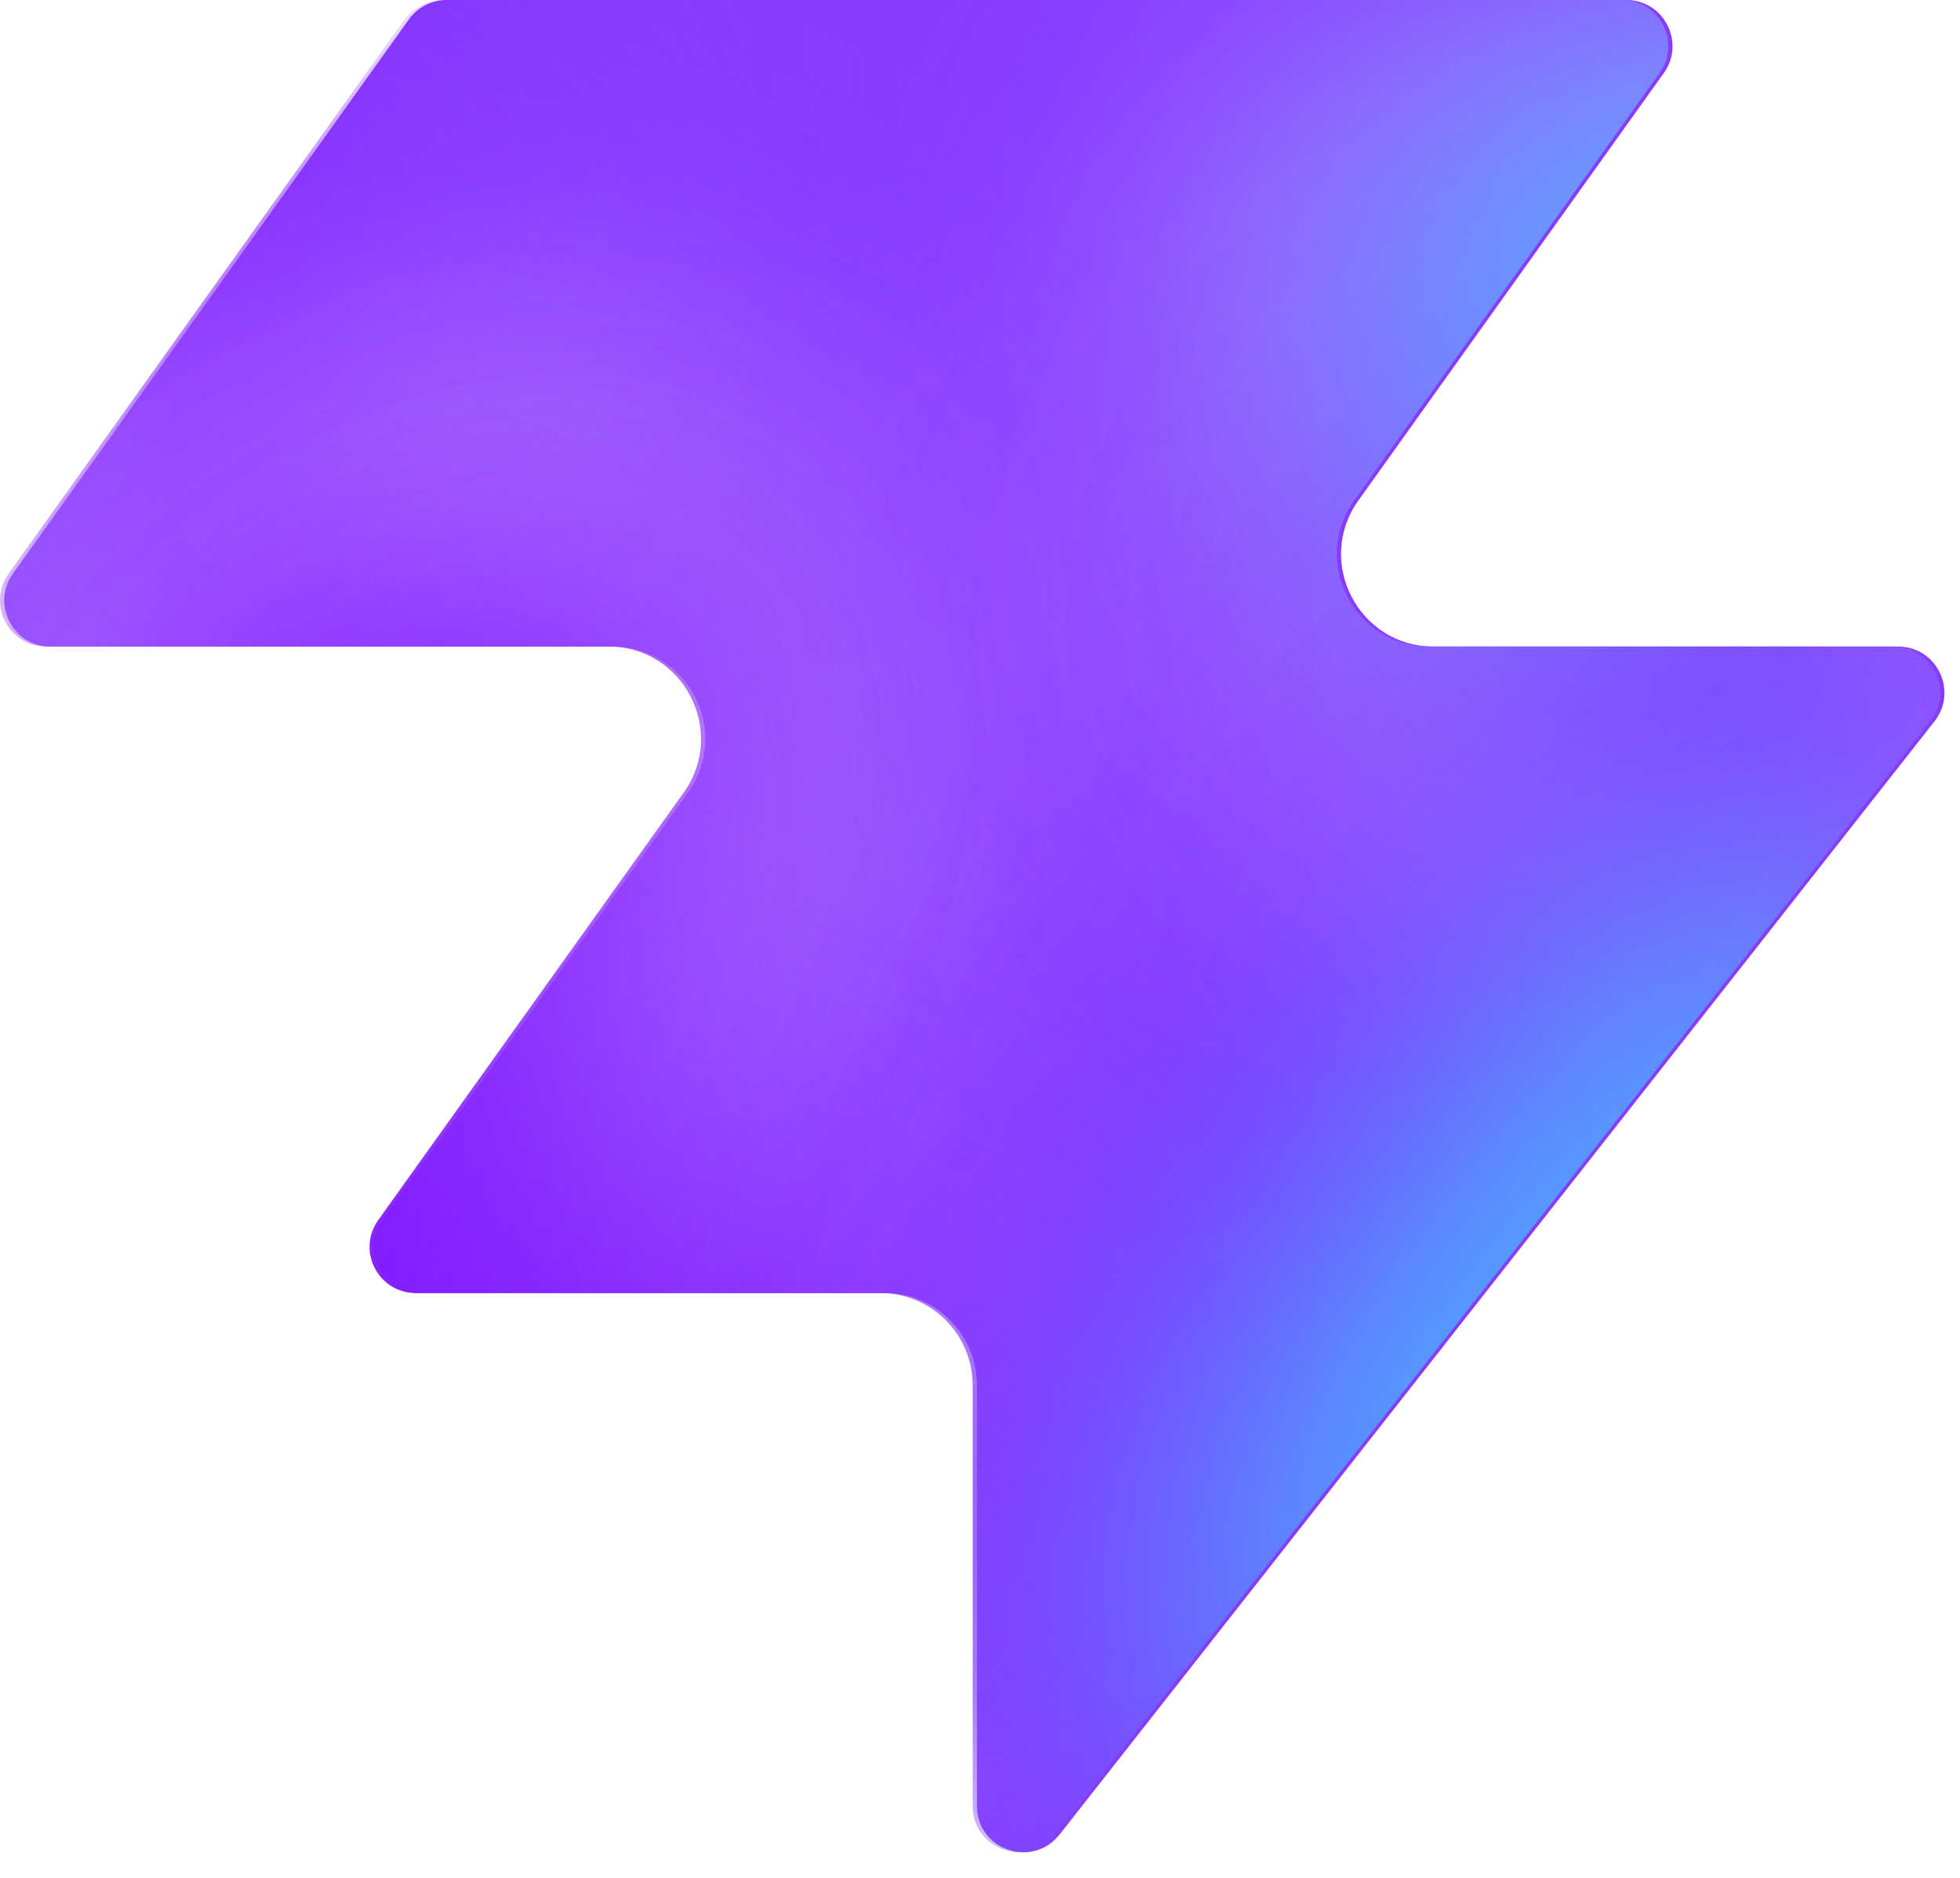
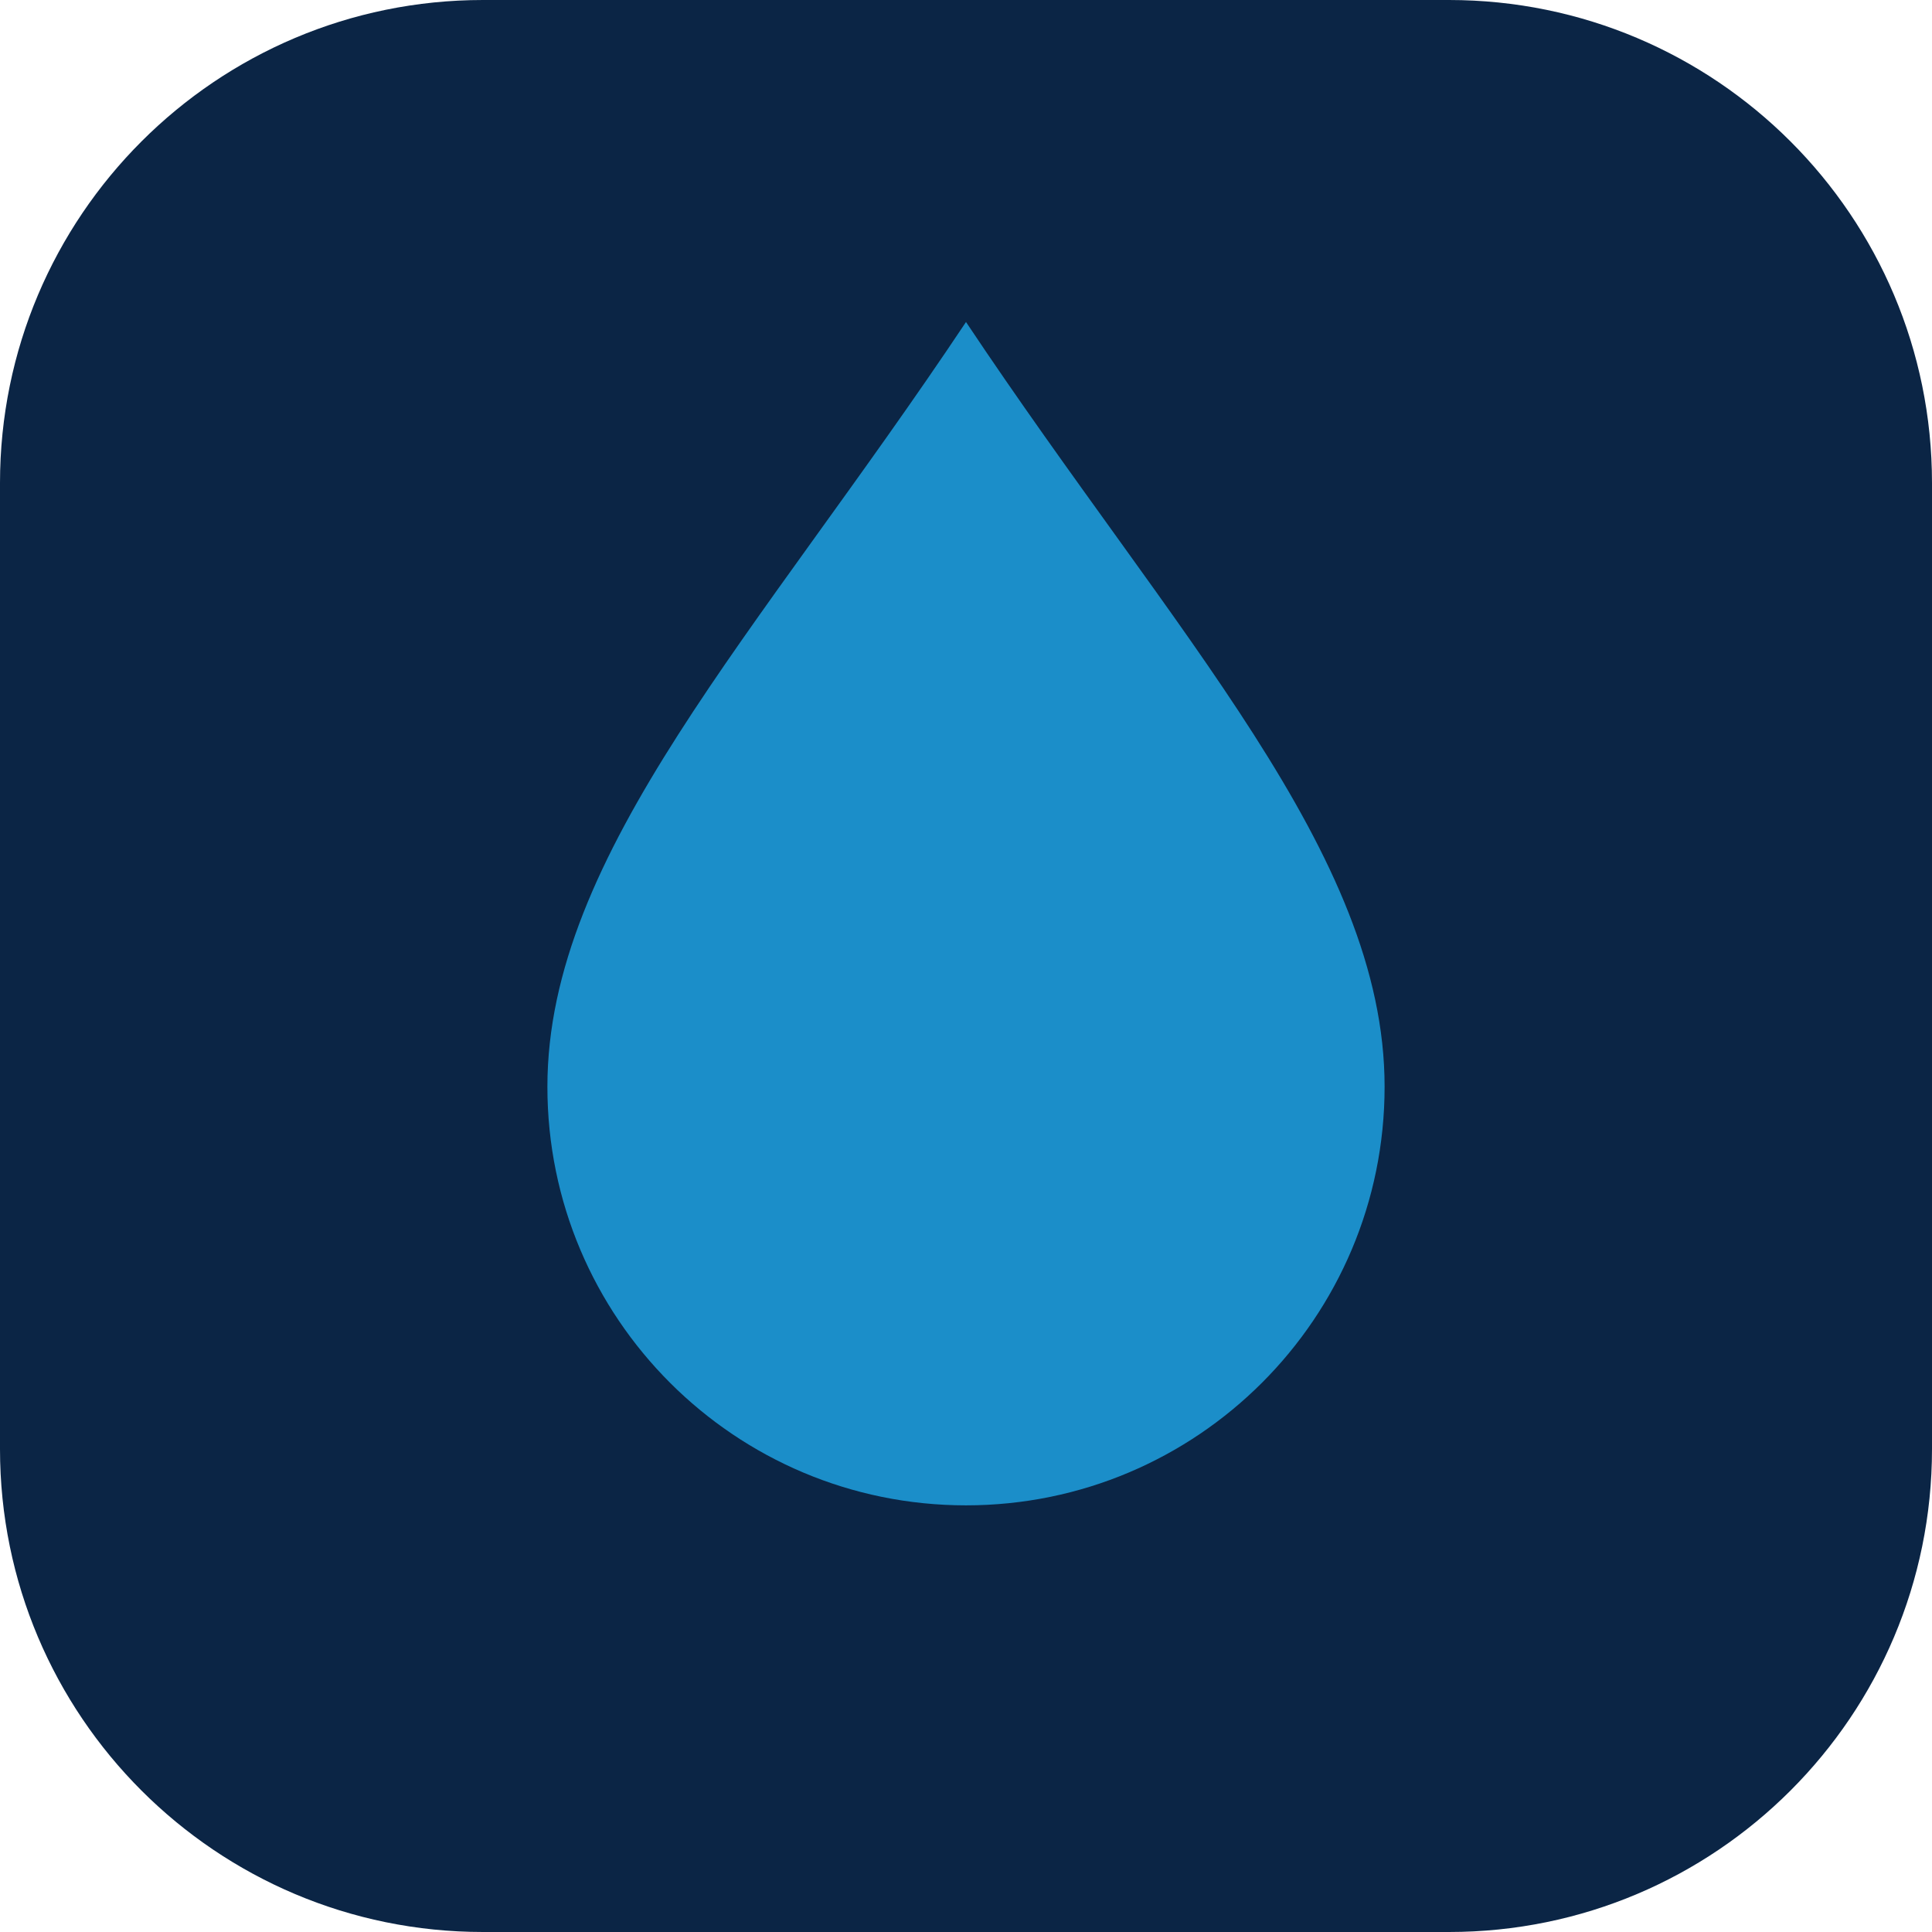
- <svg xmlns="http://www.w3.org/2000/svg" width="48" height="46" fill="none" viewBox="0 0 48 46">
-   <path fill="#863bff" d="M25.946 44.938c-.664.845-2.021.375-2.021-.698V33.937a2.26 2.26 0 0 0-2.262-2.262H10.287c-.92 0-1.456-1.04-.92-1.788l7.48-10.471c1.07-1.497 0-3.578-1.842-3.578H1.237c-.92 0-1.456-1.04-.92-1.788L10.013.474c.214-.297.556-.474.92-.474h28.894c.92 0 1.456 1.04.92 1.788l-7.48 10.471c-1.07 1.498 0 3.579 1.842 3.579h11.377c.943 0 1.473 1.088.89 1.83L25.947 44.94z" style="fill:#863bff;fill:color(display-p3 .525 .23 1);fill-opacity:1" />
-   <mask id="a" width="48" height="46" x="0" y="0" maskUnits="userSpaceOnUse" style="mask-type:alpha">
-     <path fill="#000" d="M25.842 44.938c-.664.844-2.021.375-2.021-.698V33.937a2.26 2.26 0 0 0-2.262-2.262H10.183c-.92 0-1.456-1.04-.92-1.788l7.48-10.471c1.07-1.498 0-3.579-1.842-3.579H1.133c-.92 0-1.456-1.04-.92-1.787L9.91.473c.214-.297.556-.474.92-.474h28.894c.92 0 1.456 1.04.92 1.788l-7.48 10.471c-1.07 1.498 0 3.578 1.842 3.578h11.377c.943 0 1.473 1.088.89 1.832L25.843 44.94z" style="fill:#000;fill-opacity:1" />
-   </mask>
-   <g mask="url(#a)">
-     <g filter="url(#b)">
-       <ellipse cx="5.508" cy="14.704" fill="#ede6ff" rx="5.508" ry="14.704" style="fill:#ede6ff;fill:color(display-p3 .927 .903 1);fill-opacity:1" transform="matrix(.00324 1 1 -.00324 -4.47 31.516)" />
-     </g>
-     <g filter="url(#c)">
-       <ellipse cx="10.399" cy="29.851" fill="#ede6ff" rx="10.399" ry="29.851" style="fill:#ede6ff;fill:color(display-p3 .927 .903 1);fill-opacity:1" transform="matrix(.00324 1 1 -.00324 -39.328 7.883)" />
-     </g>
-     <g filter="url(#d)">
-       <ellipse cx="5.508" cy="30.487" fill="#7e14ff" rx="5.508" ry="30.487" style="fill:#7e14ff;fill:color(display-p3 .492 .077 1);fill-opacity:1" transform="rotate(89.814 -25.913 -14.639)scale(1 -1)" />
-     </g>
-     <g filter="url(#e)">
-       <ellipse cx="5.508" cy="30.599" fill="#7e14ff" rx="5.508" ry="30.599" style="fill:#7e14ff;fill:color(display-p3 .492 .077 1);fill-opacity:1" transform="rotate(89.814 -32.644 -3.334)scale(1 -1)" />
-     </g>
-     <g filter="url(#f)">
-       <ellipse cx="5.508" cy="30.599" fill="#7e14ff" rx="5.508" ry="30.599" style="fill:#7e14ff;fill:color(display-p3 .492 .077 1);fill-opacity:1" transform="matrix(.00324 1 1 -.00324 -34.34 30.47)" />
-     </g>
-     <g filter="url(#g)">
-       <ellipse cx="14.072" cy="22.078" fill="#ede6ff" rx="14.072" ry="22.078" style="fill:#ede6ff;fill:color(display-p3 .927 .903 1);fill-opacity:1" transform="rotate(93.35 24.506 48.493)scale(-1 1)" />
-     </g>
-     <g filter="url(#h)">
-       <ellipse cx="3.47" cy="21.501" fill="#7e14ff" rx="3.47" ry="21.501" style="fill:#7e14ff;fill:color(display-p3 .492 .077 1);fill-opacity:1" transform="rotate(89.009 28.708 47.59)scale(-1 1)" />
-     </g>
-     <g filter="url(#i)">
-       <ellipse cx="3.47" cy="21.501" fill="#7e14ff" rx="3.47" ry="21.501" style="fill:#7e14ff;fill:color(display-p3 .492 .077 1);fill-opacity:1" transform="rotate(89.009 28.708 47.59)scale(-1 1)" />
-     </g>
-     <g filter="url(#j)">
-       <ellipse cx=".387" cy="8.972" fill="#7e14ff" rx="4.407" ry="29.108" style="fill:#7e14ff;fill:color(display-p3 .492 .077 1);fill-opacity:1" transform="rotate(39.51 .387 8.972)" />
-     </g>
-     <g filter="url(#k)">
-       <ellipse cx="47.523" cy="-6.092" fill="#7e14ff" rx="4.407" ry="29.108" style="fill:#7e14ff;fill:color(display-p3 .492 .077 1);fill-opacity:1" transform="rotate(37.892 47.523 -6.092)" />
-     </g>
-     <g filter="url(#l)">
-       <ellipse cx="41.412" cy="6.333" fill="#47bfff" rx="5.971" ry="9.665" style="fill:#47bfff;fill:color(display-p3 .28 .748 1);fill-opacity:1" transform="rotate(37.892 41.412 6.333)" />
-     </g>
-     <g filter="url(#m)">
-       <ellipse cx="-1.879" cy="38.332" fill="#7e14ff" rx="4.407" ry="29.108" style="fill:#7e14ff;fill:color(display-p3 .492 .077 1);fill-opacity:1" transform="rotate(37.892 -1.88 38.332)" />
-     </g>
-     <g filter="url(#n)">
-       <ellipse cx="-1.879" cy="38.332" fill="#7e14ff" rx="4.407" ry="29.108" style="fill:#7e14ff;fill:color(display-p3 .492 .077 1);fill-opacity:1" transform="rotate(37.892 -1.88 38.332)" />
-     </g>
-     <g filter="url(#o)">
-       <ellipse cx="35.651" cy="29.907" fill="#7e14ff" rx="4.407" ry="29.108" style="fill:#7e14ff;fill:color(display-p3 .492 .077 1);fill-opacity:1" transform="rotate(37.892 35.651 29.907)" />
-     </g>
-     <g filter="url(#p)">
-       <ellipse cx="38.418" cy="32.4" fill="#47bfff" rx="5.971" ry="15.297" style="fill:#47bfff;fill:color(display-p3 .28 .748 1);fill-opacity:1" transform="rotate(37.892 38.418 32.4)" />
-     </g>
-   </g>
-   <defs>
-     <filter id="b" width="60.045" height="41.654" x="-19.77" y="16.149" color-interpolation-filters="sRGB" filterUnits="userSpaceOnUse">
-       <feFlood flood-opacity="0" result="BackgroundImageFix" />
-       <feBlend in="SourceGraphic" in2="BackgroundImageFix" result="shape" />
-       <feGaussianBlur result="effect1_foregroundBlur_2002_17158" stdDeviation="7.659" />
-     </filter>
-     <filter id="c" width="90.34" height="51.437" x="-54.613" y="-7.533" color-interpolation-filters="sRGB" filterUnits="userSpaceOnUse">
-       <feFlood flood-opacity="0" result="BackgroundImageFix" />
-       <feBlend in="SourceGraphic" in2="BackgroundImageFix" result="shape" />
-       <feGaussianBlur result="effect1_foregroundBlur_2002_17158" stdDeviation="7.659" />
-     </filter>
-     <filter id="d" width="79.355" height="29.4" x="-49.64" y="2.03" color-interpolation-filters="sRGB" filterUnits="userSpaceOnUse">
-       <feFlood flood-opacity="0" result="BackgroundImageFix" />
-       <feBlend in="SourceGraphic" in2="BackgroundImageFix" result="shape" />
-       <feGaussianBlur result="effect1_foregroundBlur_2002_17158" stdDeviation="4.596" />
-     </filter>
-     <filter id="e" width="79.579" height="29.4" x="-45.045" y="20.029" color-interpolation-filters="sRGB" filterUnits="userSpaceOnUse">
-       <feFlood flood-opacity="0" result="BackgroundImageFix" />
-       <feBlend in="SourceGraphic" in2="BackgroundImageFix" result="shape" />
-       <feGaussianBlur result="effect1_foregroundBlur_2002_17158" stdDeviation="4.596" />
-     </filter>
-     <filter id="f" width="79.579" height="29.4" x="-43.513" y="21.178" color-interpolation-filters="sRGB" filterUnits="userSpaceOnUse">
-       <feFlood flood-opacity="0" result="BackgroundImageFix" />
-       <feBlend in="SourceGraphic" in2="BackgroundImageFix" result="shape" />
-       <feGaussianBlur result="effect1_foregroundBlur_2002_17158" stdDeviation="4.596" />
-     </filter>
-     <filter id="g" width="74.749" height="58.852" x="15.756" y="-17.901" color-interpolation-filters="sRGB" filterUnits="userSpaceOnUse">
-       <feFlood flood-opacity="0" result="BackgroundImageFix" />
-       <feBlend in="SourceGraphic" in2="BackgroundImageFix" result="shape" />
-       <feGaussianBlur result="effect1_foregroundBlur_2002_17158" stdDeviation="7.659" />
-     </filter>
-     <filter id="h" width="61.377" height="25.362" x="23.548" y="2.284" color-interpolation-filters="sRGB" filterUnits="userSpaceOnUse">
-       <feFlood flood-opacity="0" result="BackgroundImageFix" />
-       <feBlend in="SourceGraphic" in2="BackgroundImageFix" result="shape" />
-       <feGaussianBlur result="effect1_foregroundBlur_2002_17158" stdDeviation="4.596" />
-     </filter>
-     <filter id="i" width="61.377" height="25.362" x="23.548" y="2.284" color-interpolation-filters="sRGB" filterUnits="userSpaceOnUse">
-       <feFlood flood-opacity="0" result="BackgroundImageFix" />
-       <feBlend in="SourceGraphic" in2="BackgroundImageFix" result="shape" />
-       <feGaussianBlur result="effect1_foregroundBlur_2002_17158" stdDeviation="4.596" />
-     </filter>
-     <filter id="j" width="56.045" height="63.649" x="-27.636" y="-22.853" color-interpolation-filters="sRGB" filterUnits="userSpaceOnUse">
-       <feFlood flood-opacity="0" result="BackgroundImageFix" />
-       <feBlend in="SourceGraphic" in2="BackgroundImageFix" result="shape" />
-       <feGaussianBlur result="effect1_foregroundBlur_2002_17158" stdDeviation="4.596" />
-     </filter>
-     <filter id="k" width="54.814" height="64.646" x="20.116" y="-38.415" color-interpolation-filters="sRGB" filterUnits="userSpaceOnUse">
-       <feFlood flood-opacity="0" result="BackgroundImageFix" />
-       <feBlend in="SourceGraphic" in2="BackgroundImageFix" result="shape" />
-       <feGaussianBlur result="effect1_foregroundBlur_2002_17158" stdDeviation="4.596" />
-     </filter>
-     <filter id="l" width="33.541" height="35.313" x="24.641" y="-11.323" color-interpolation-filters="sRGB" filterUnits="userSpaceOnUse">
-       <feFlood flood-opacity="0" result="BackgroundImageFix" />
-       <feBlend in="SourceGraphic" in2="BackgroundImageFix" result="shape" />
-       <feGaussianBlur result="effect1_foregroundBlur_2002_17158" stdDeviation="4.596" />
-     </filter>
-     <filter id="m" width="54.814" height="64.646" x="-29.286" y="6.009" color-interpolation-filters="sRGB" filterUnits="userSpaceOnUse">
-       <feFlood flood-opacity="0" result="BackgroundImageFix" />
-       <feBlend in="SourceGraphic" in2="BackgroundImageFix" result="shape" />
-       <feGaussianBlur result="effect1_foregroundBlur_2002_17158" stdDeviation="4.596" />
-     </filter>
-     <filter id="n" width="54.814" height="64.646" x="-29.286" y="6.009" color-interpolation-filters="sRGB" filterUnits="userSpaceOnUse">
-       <feFlood flood-opacity="0" result="BackgroundImageFix" />
-       <feBlend in="SourceGraphic" in2="BackgroundImageFix" result="shape" />
-       <feGaussianBlur result="effect1_foregroundBlur_2002_17158" stdDeviation="4.596" />
-     </filter>
-     <filter id="o" width="54.814" height="64.646" x="8.244" y="-2.416" color-interpolation-filters="sRGB" filterUnits="userSpaceOnUse">
-       <feFlood flood-opacity="0" result="BackgroundImageFix" />
-       <feBlend in="SourceGraphic" in2="BackgroundImageFix" result="shape" />
-       <feGaussianBlur result="effect1_foregroundBlur_2002_17158" stdDeviation="4.596" />
-     </filter>
-     <filter id="p" width="39.409" height="43.623" x="18.713" y="10.588" color-interpolation-filters="sRGB" filterUnits="userSpaceOnUse">
-       <feFlood flood-opacity="0" result="BackgroundImageFix" />
-       <feBlend in="SourceGraphic" in2="BackgroundImageFix" result="shape" />
-       <feGaussianBlur result="effect1_foregroundBlur_2002_17158" stdDeviation="4.596" />
-     </filter>
-   </defs>
+ <svg xmlns="http://www.w3.org/2000/svg" viewBox="0 0 24 24">
+   <rect width="24" height="24" rx="6" fill="#0B2545" />
+   <path d="M12 4c2.6 3.9 5.2 6.6 5.2 9.5a5.2 5.2 0 0 1-10.4 0C6.8 10.6 9.4 7.9 12 4z" fill="#1B8EC9" />
</svg>
